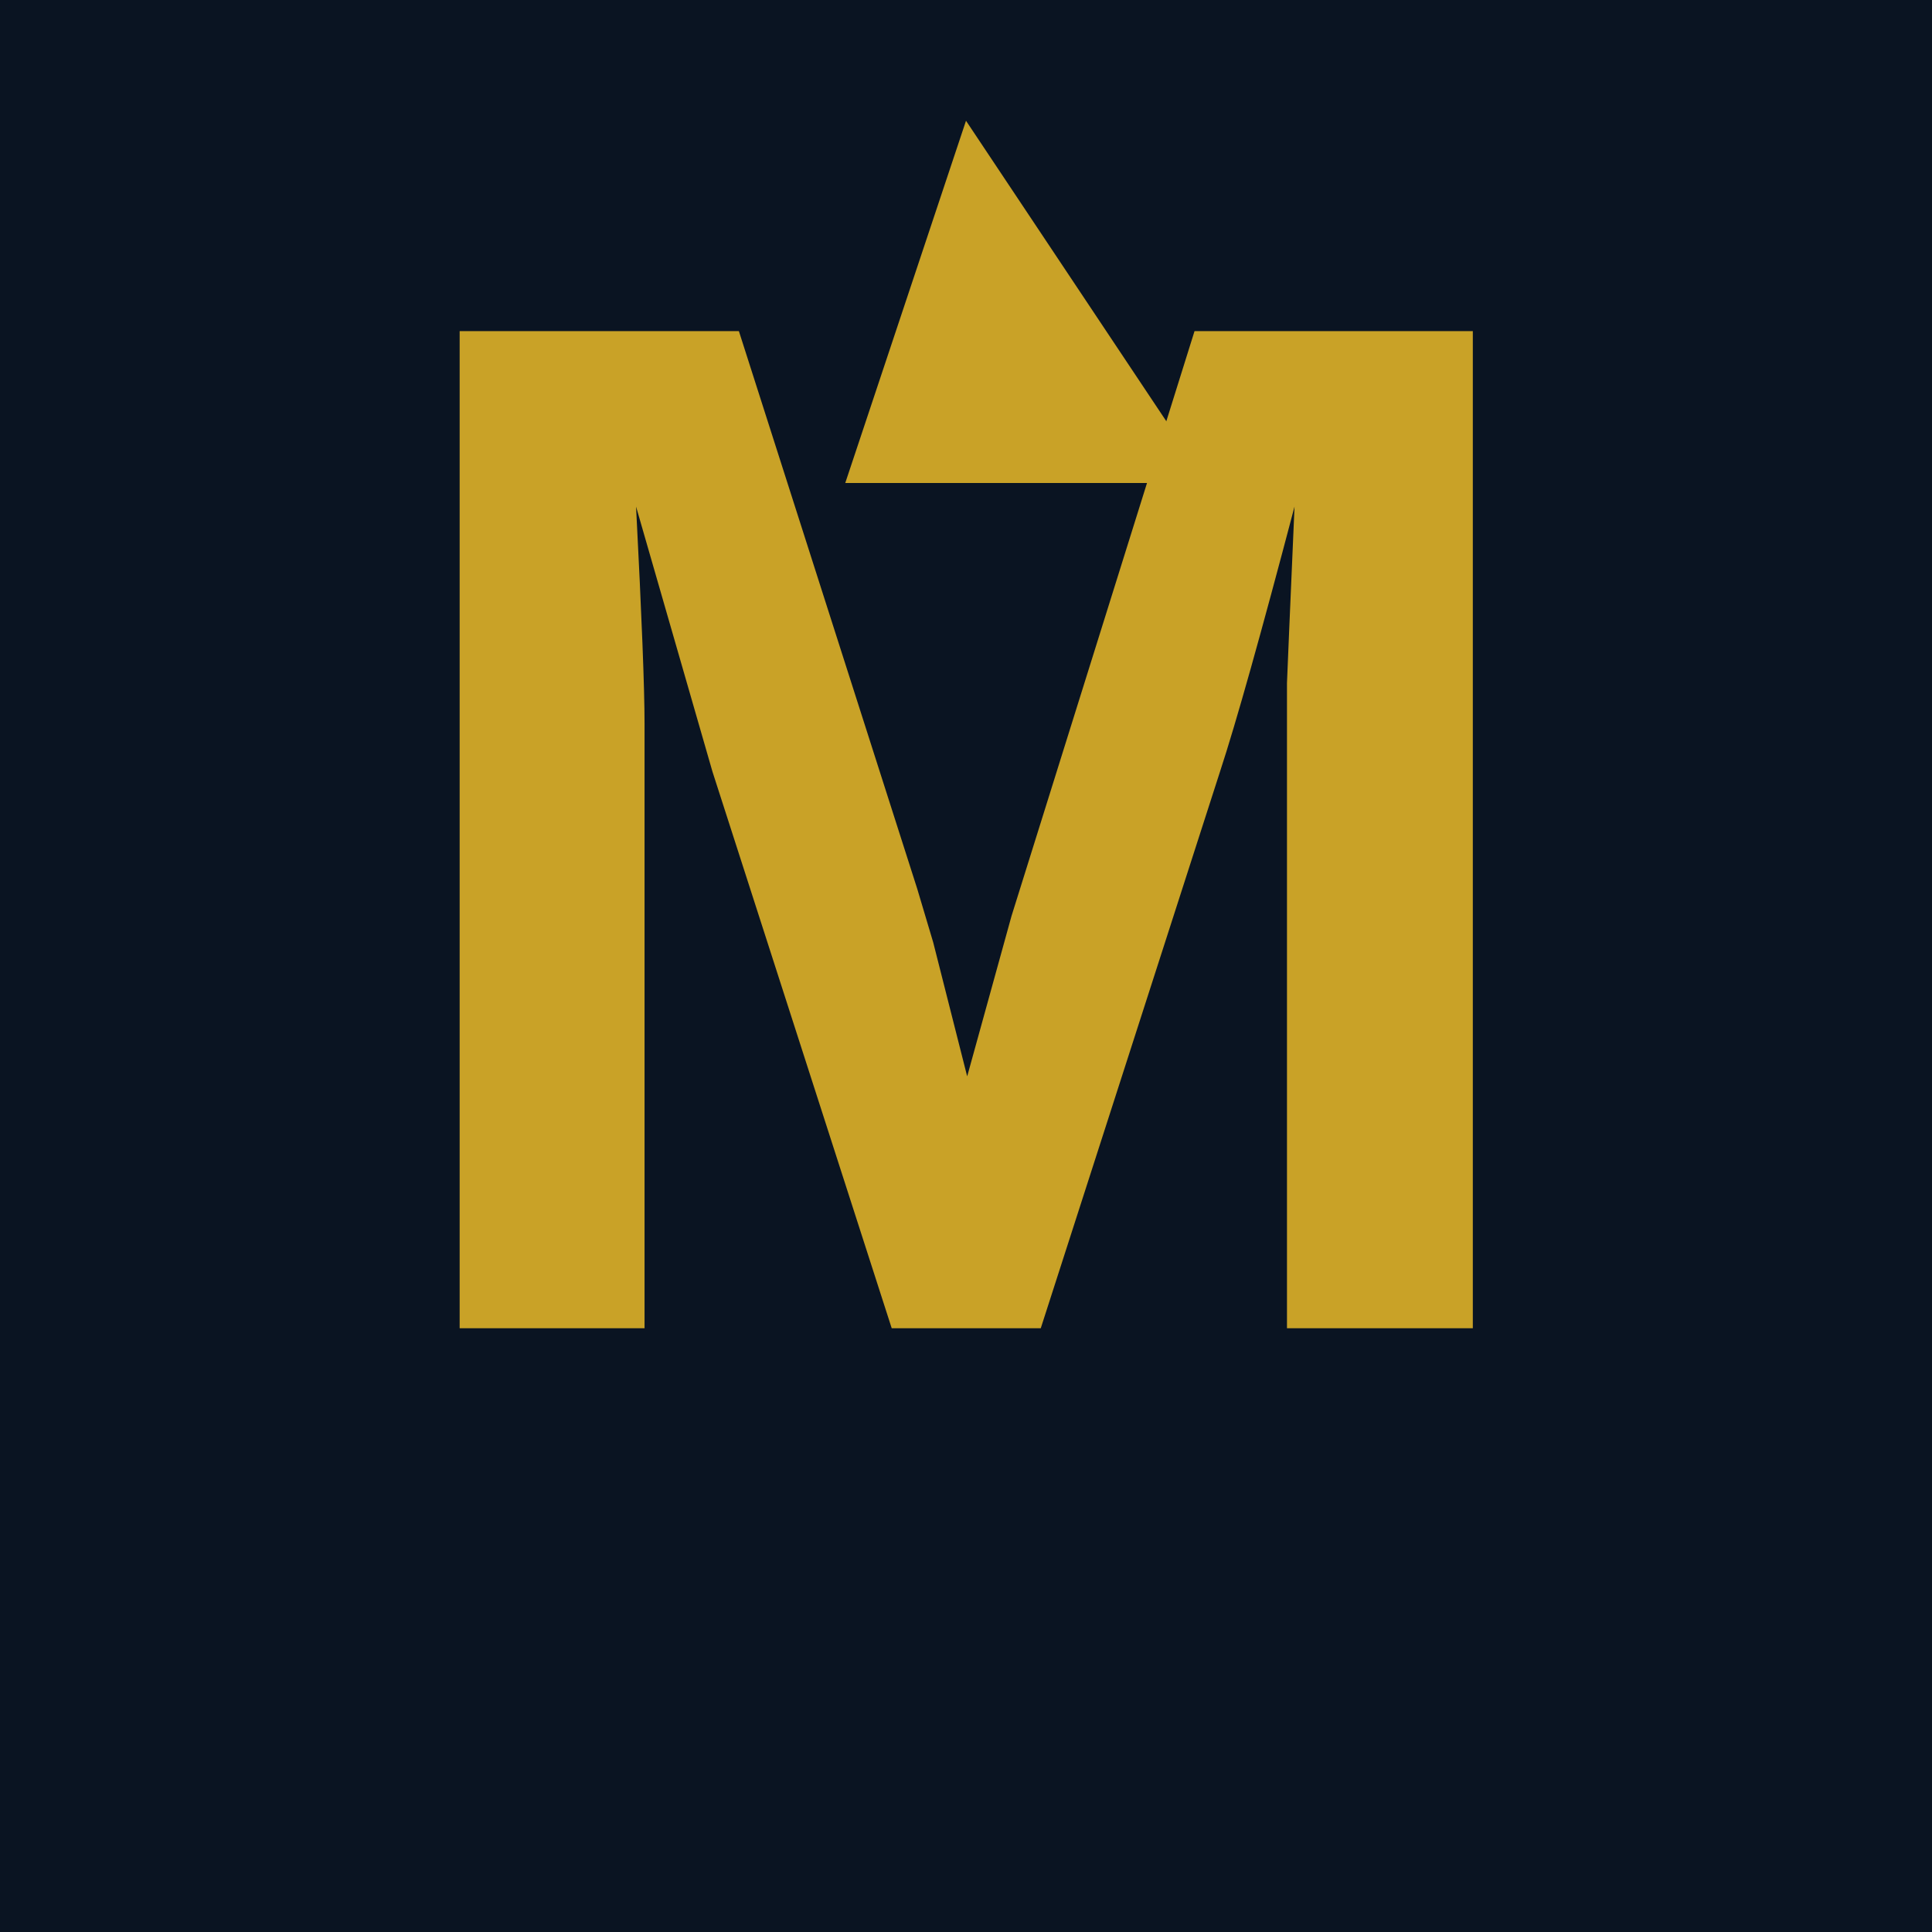
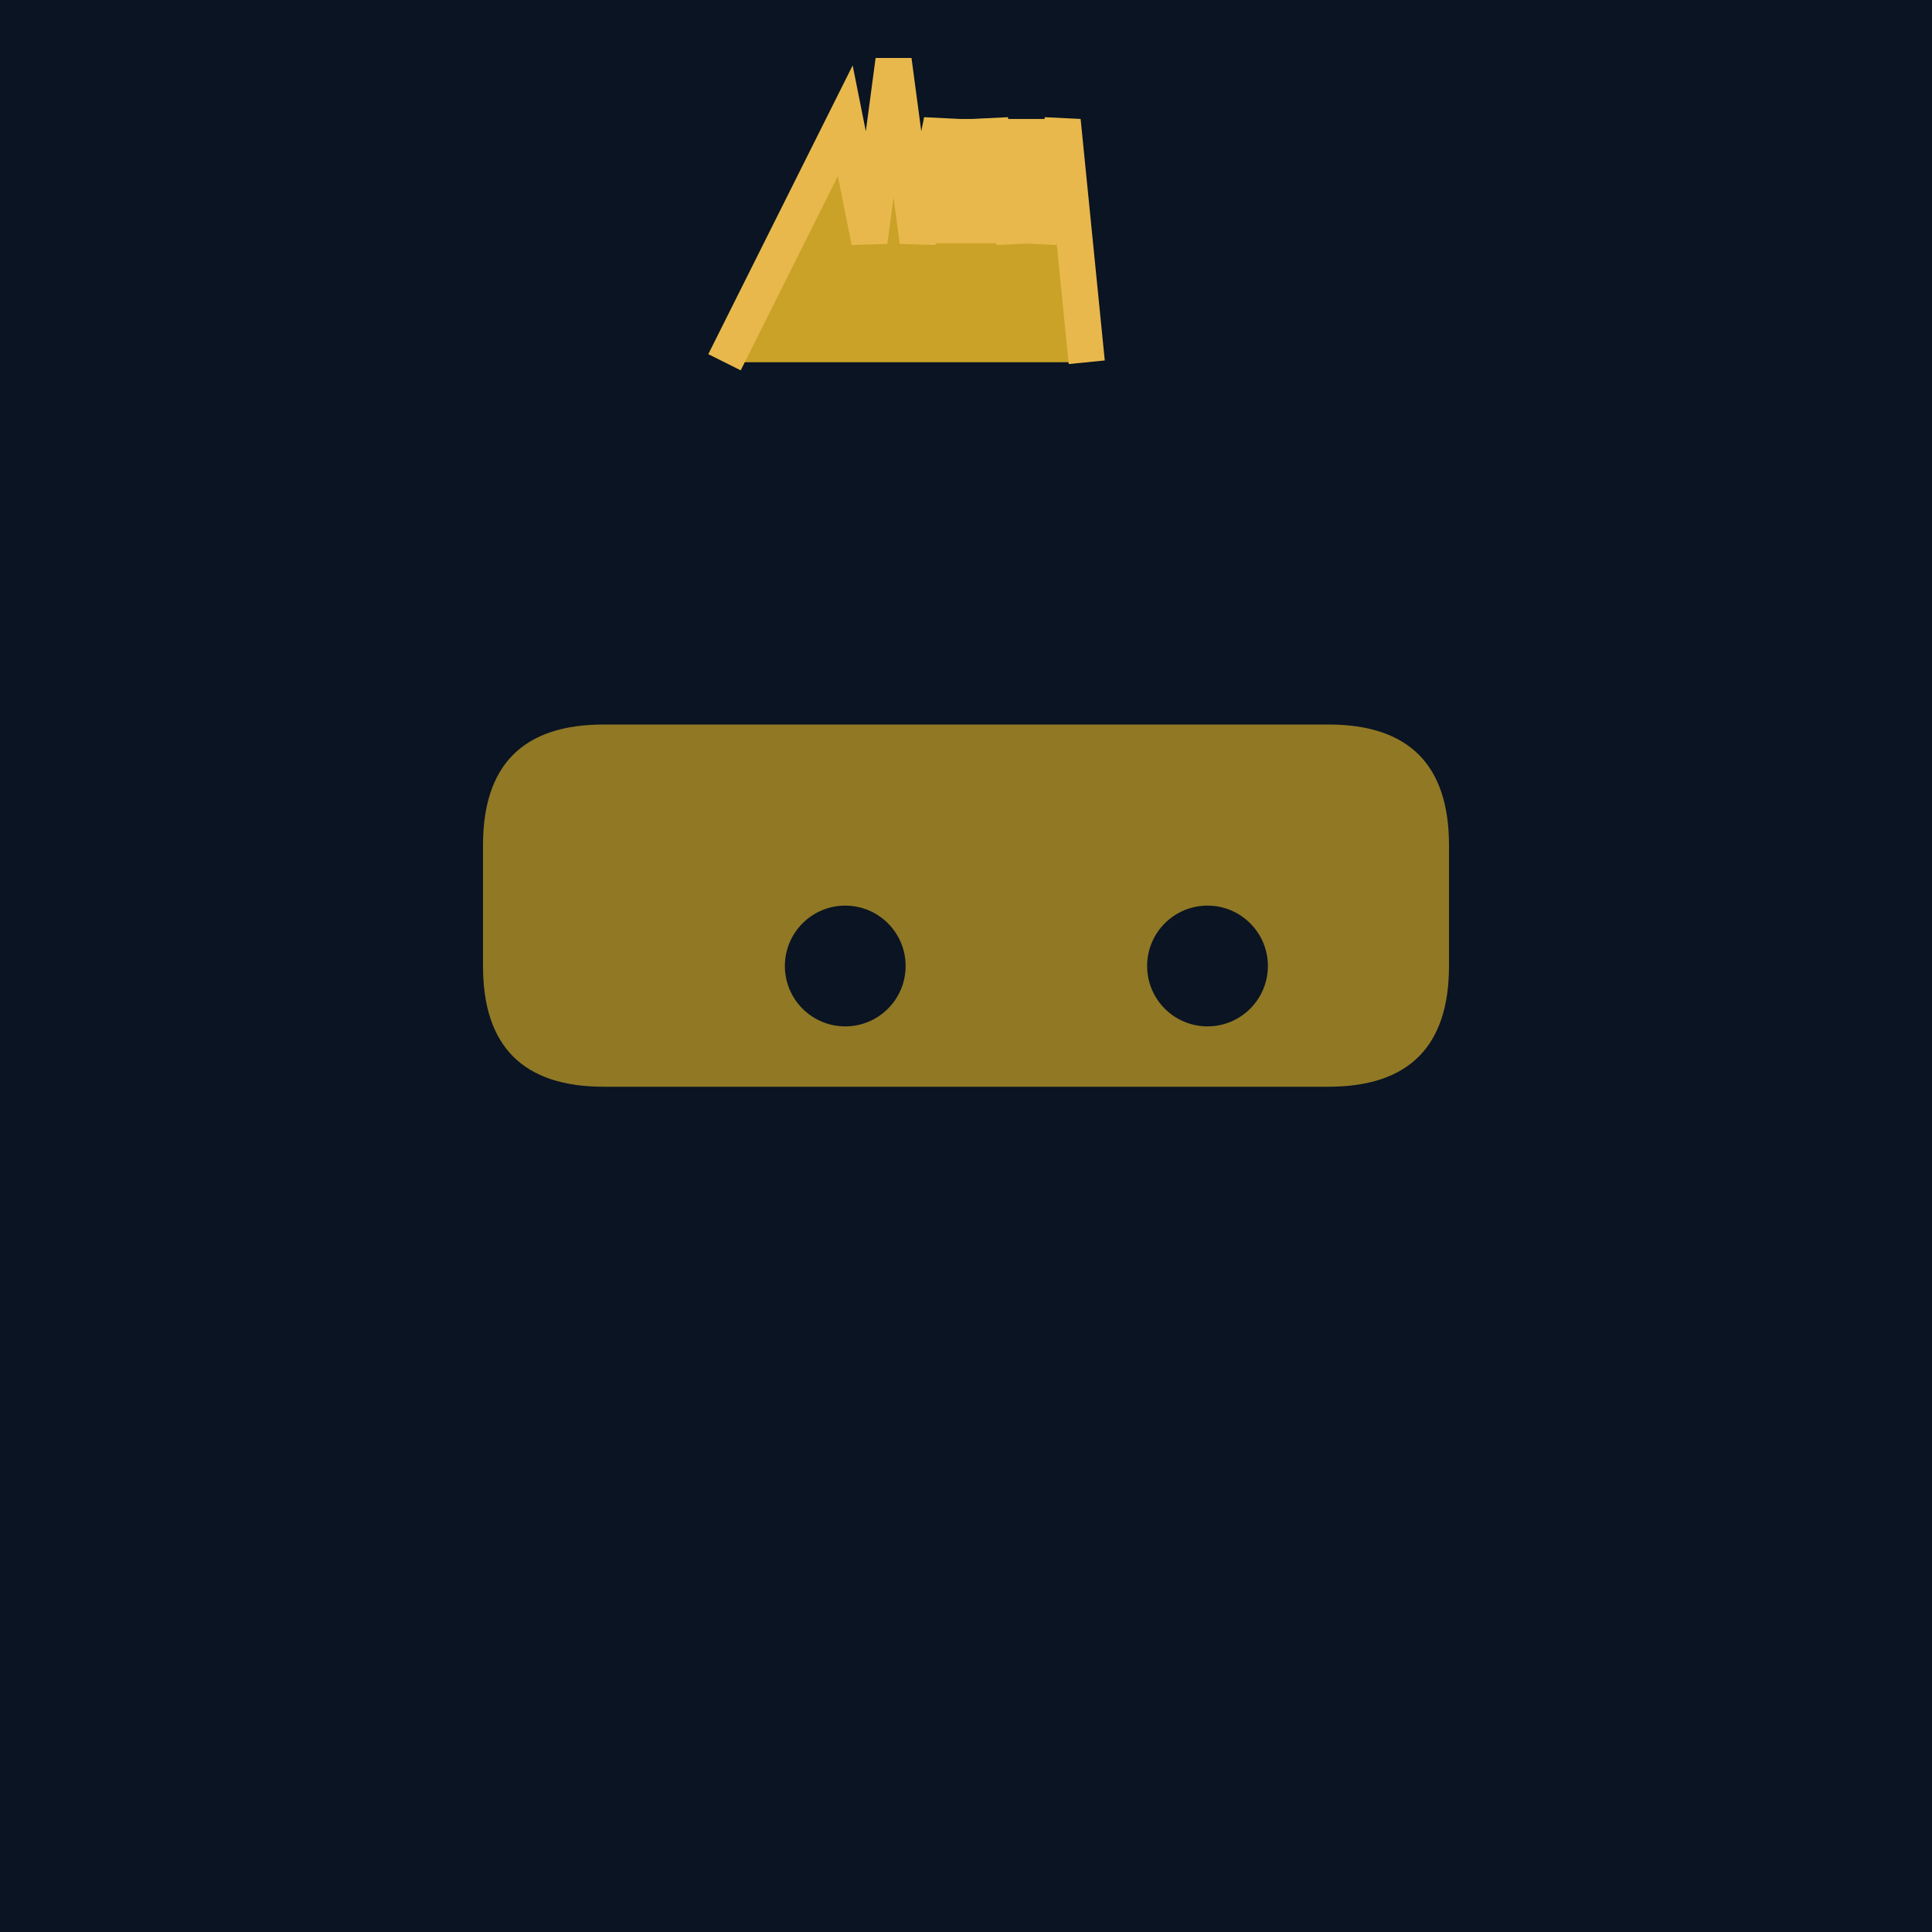
- <svg xmlns="http://www.w3.org/2000/svg" viewBox="0 0 32 32">
-   <rect width="32" height="32" fill="#0a1422" />
-   <text x="16" y="22" font-family="Arial, sans-serif" font-weight="900" font-size="24" text-anchor="middle" fill="#c9a227">M</text>
-   <path d="M16 2 L20 8 L14 8 Z" fill="#c9a227" />
+ <svg xmlns="http://www.w3.org/2000/svg" viewBox="0 0 16 16">
+   <rect width="16" height="16" fill="#0a1422" />
+   <path d="M 6 3 L 7 1 L 7.2 2 L 7.4 0.5 L 7.6 2 L 7.8 1 L 7.9 2 L 8 1 L 8.1 2 L 8.2 1 L 8.4 2 L 8.5 1 L 8.6 2 L 8.8 1 L 8.9 2 L 9 3" fill="#c9a227" stroke="#e8b84c" stroke-width="0.3" />
+   <path d="M 5 6 Q 4 6 4 7 L 4 8 Q 4 9 5 9 L 11 9 Q 12 9 12 8 L 12 7 Q 12 6 11 6 Z" fill="#c9a227" opacity="0.7" />
+   <circle cx="7" cy="8" r="0.5" fill="#0a1422" />
+   <circle cx="10" cy="8" r="0.5" fill="#0a1422" />
</svg>
